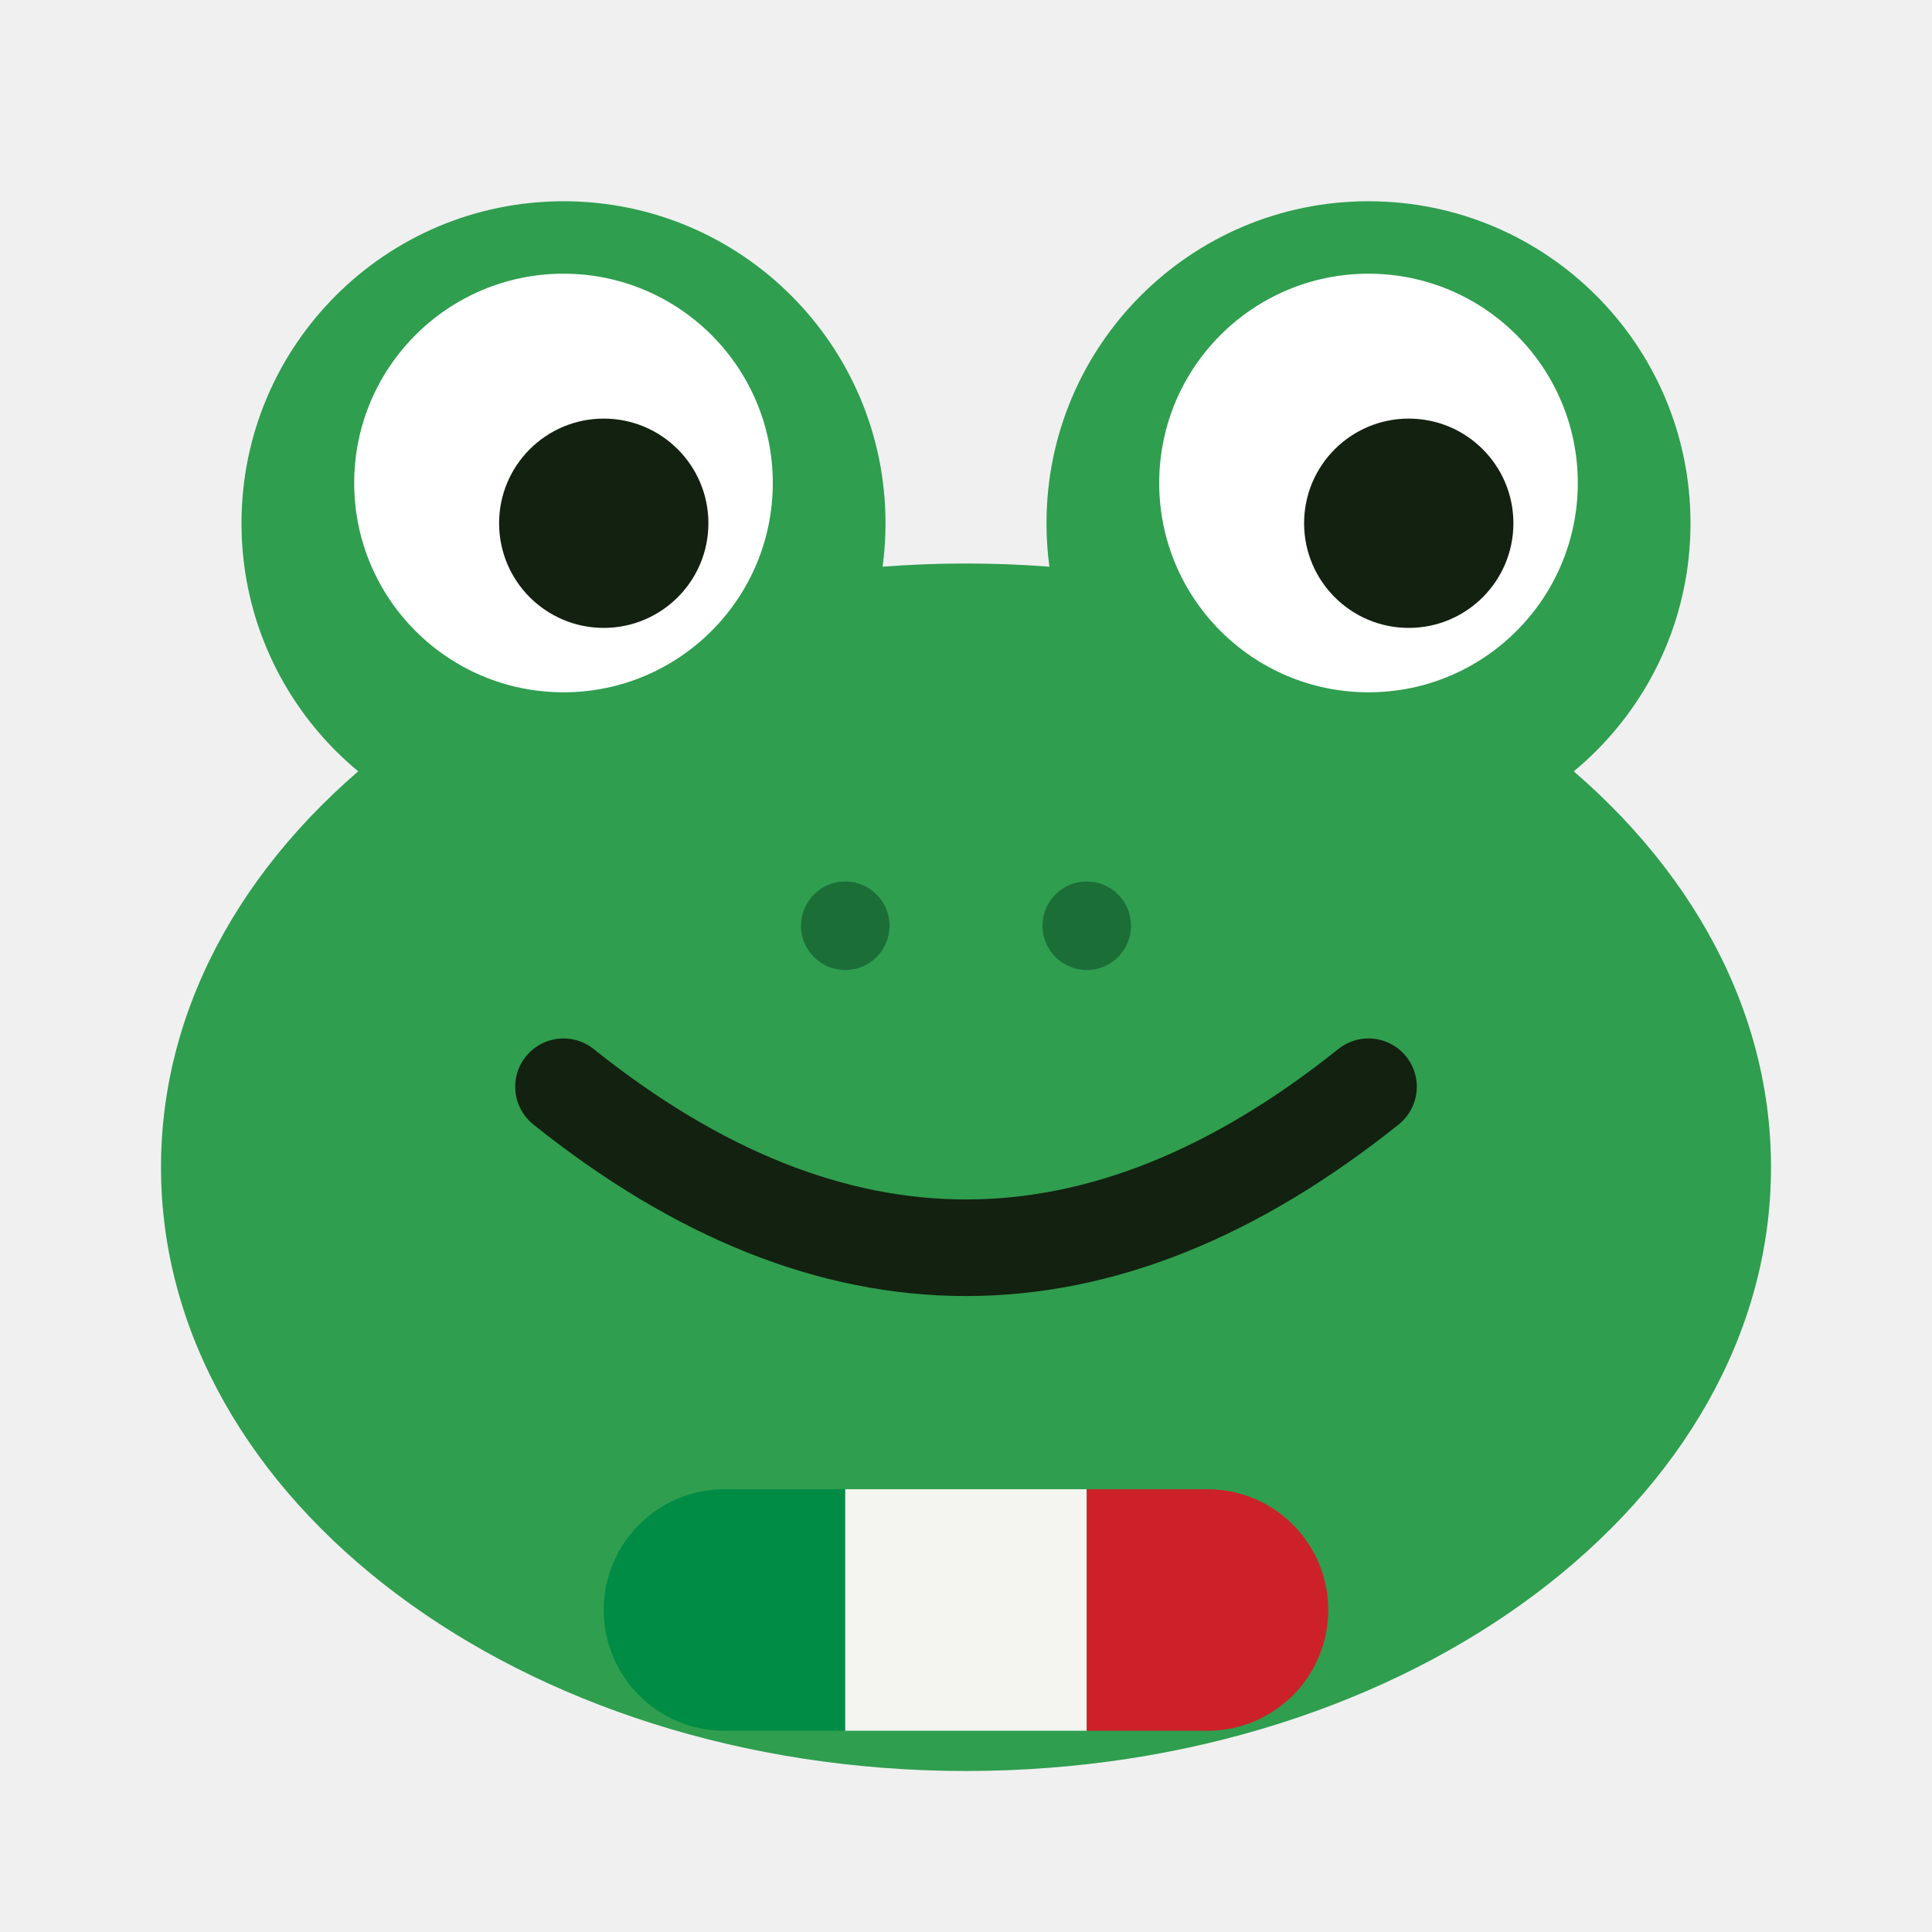
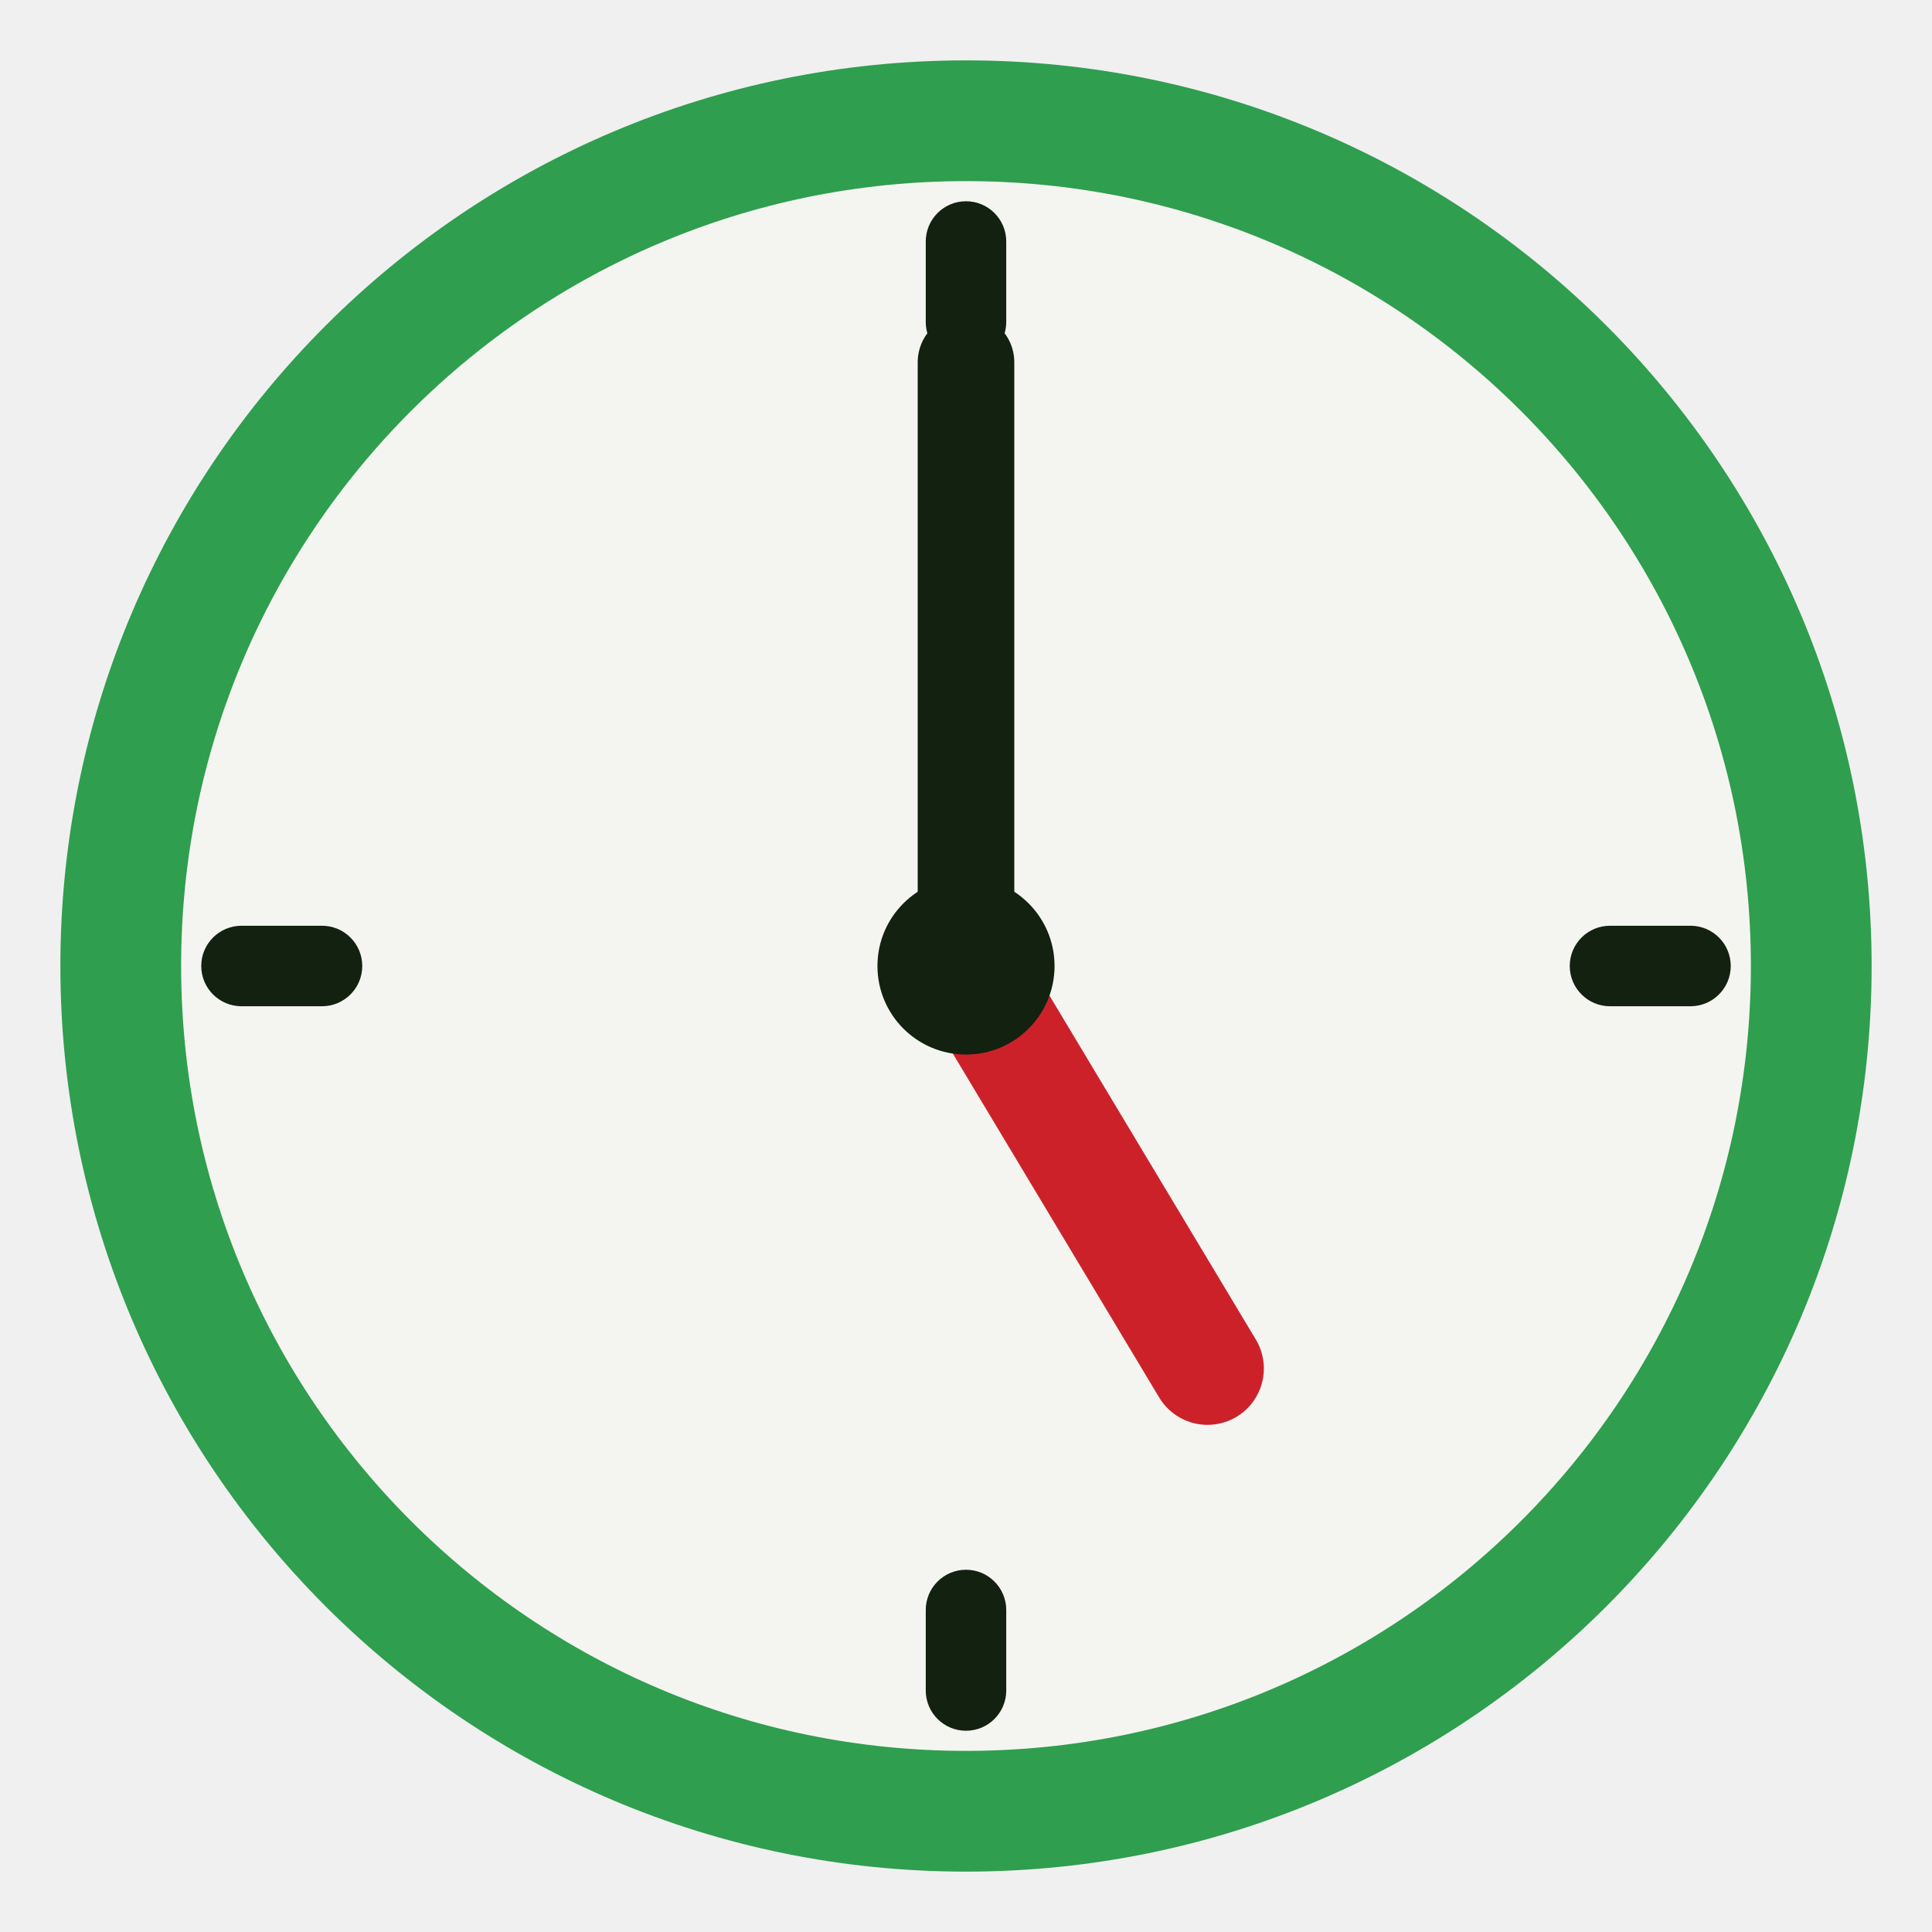
<svg xmlns="http://www.w3.org/2000/svg" viewBox="0 0 48 48" width="48" height="48">
-   <defs>
-     <clipPath id="scarf">
-       <rect x="15" y="37" width="18" height="6" rx="3" />
-     </clipPath>
-   </defs>
-   <ellipse cx="24" cy="29" rx="20" ry="15" fill="#2f9e4f" />
-   <circle cx="14" cy="13" r="8" fill="#2f9e4f" />
-   <circle cx="34" cy="13" r="8" fill="#2f9e4f" />
-   <circle cx="14" cy="12" r="5.2" fill="#ffffff" />
-   <circle cx="34" cy="12" r="5.2" fill="#ffffff" />
-   <circle cx="15" cy="13" r="2.6" fill="#132110" />
-   <circle cx="35" cy="13" r="2.6" fill="#132110" />
-   <circle cx="21" cy="23" r="1.1" fill="#1c6e37" />
-   <circle cx="27" cy="23" r="1.1" fill="#1c6e37" />
-   <path d="M14 27 Q24 35 34 27" fill="none" stroke="#132110" stroke-width="2.4" stroke-linecap="round" />
-   <g clip-path="url(#scarf)">
-     <rect x="15" y="37" width="6" height="6" fill="#008C45" />
-     <rect x="21" y="37" width="6" height="6" fill="#F4F5F0" />
-     <rect x="27" y="37" width="6" height="6" fill="#CD212A" />
+   <circle cx="24" cy="24" r="21" fill="#F4F5F0" stroke="#2f9e4f" stroke-width="3" />
+   <g fill="#132110">
+     <rect x="23" y="5" width="2" height="4" rx="1" />
+     <rect x="39" y="23" width="4" height="2" rx="1" />
+     <rect x="23" y="39" width="2" height="4" rx="1" />
+     <rect x="5" y="23" width="4" height="2" rx="1" />
  </g>
+   <line x1="24" y1="24" x2="24" y2="9" stroke="#132110" stroke-width="2.4" stroke-linecap="round" />
+   <line x1="24" y1="24" x2="30" y2="34" stroke="#CD212A" stroke-width="2.8" stroke-linecap="round" />
+   <circle cx="24" cy="24" r="2.2" fill="#132110" />
</svg>
